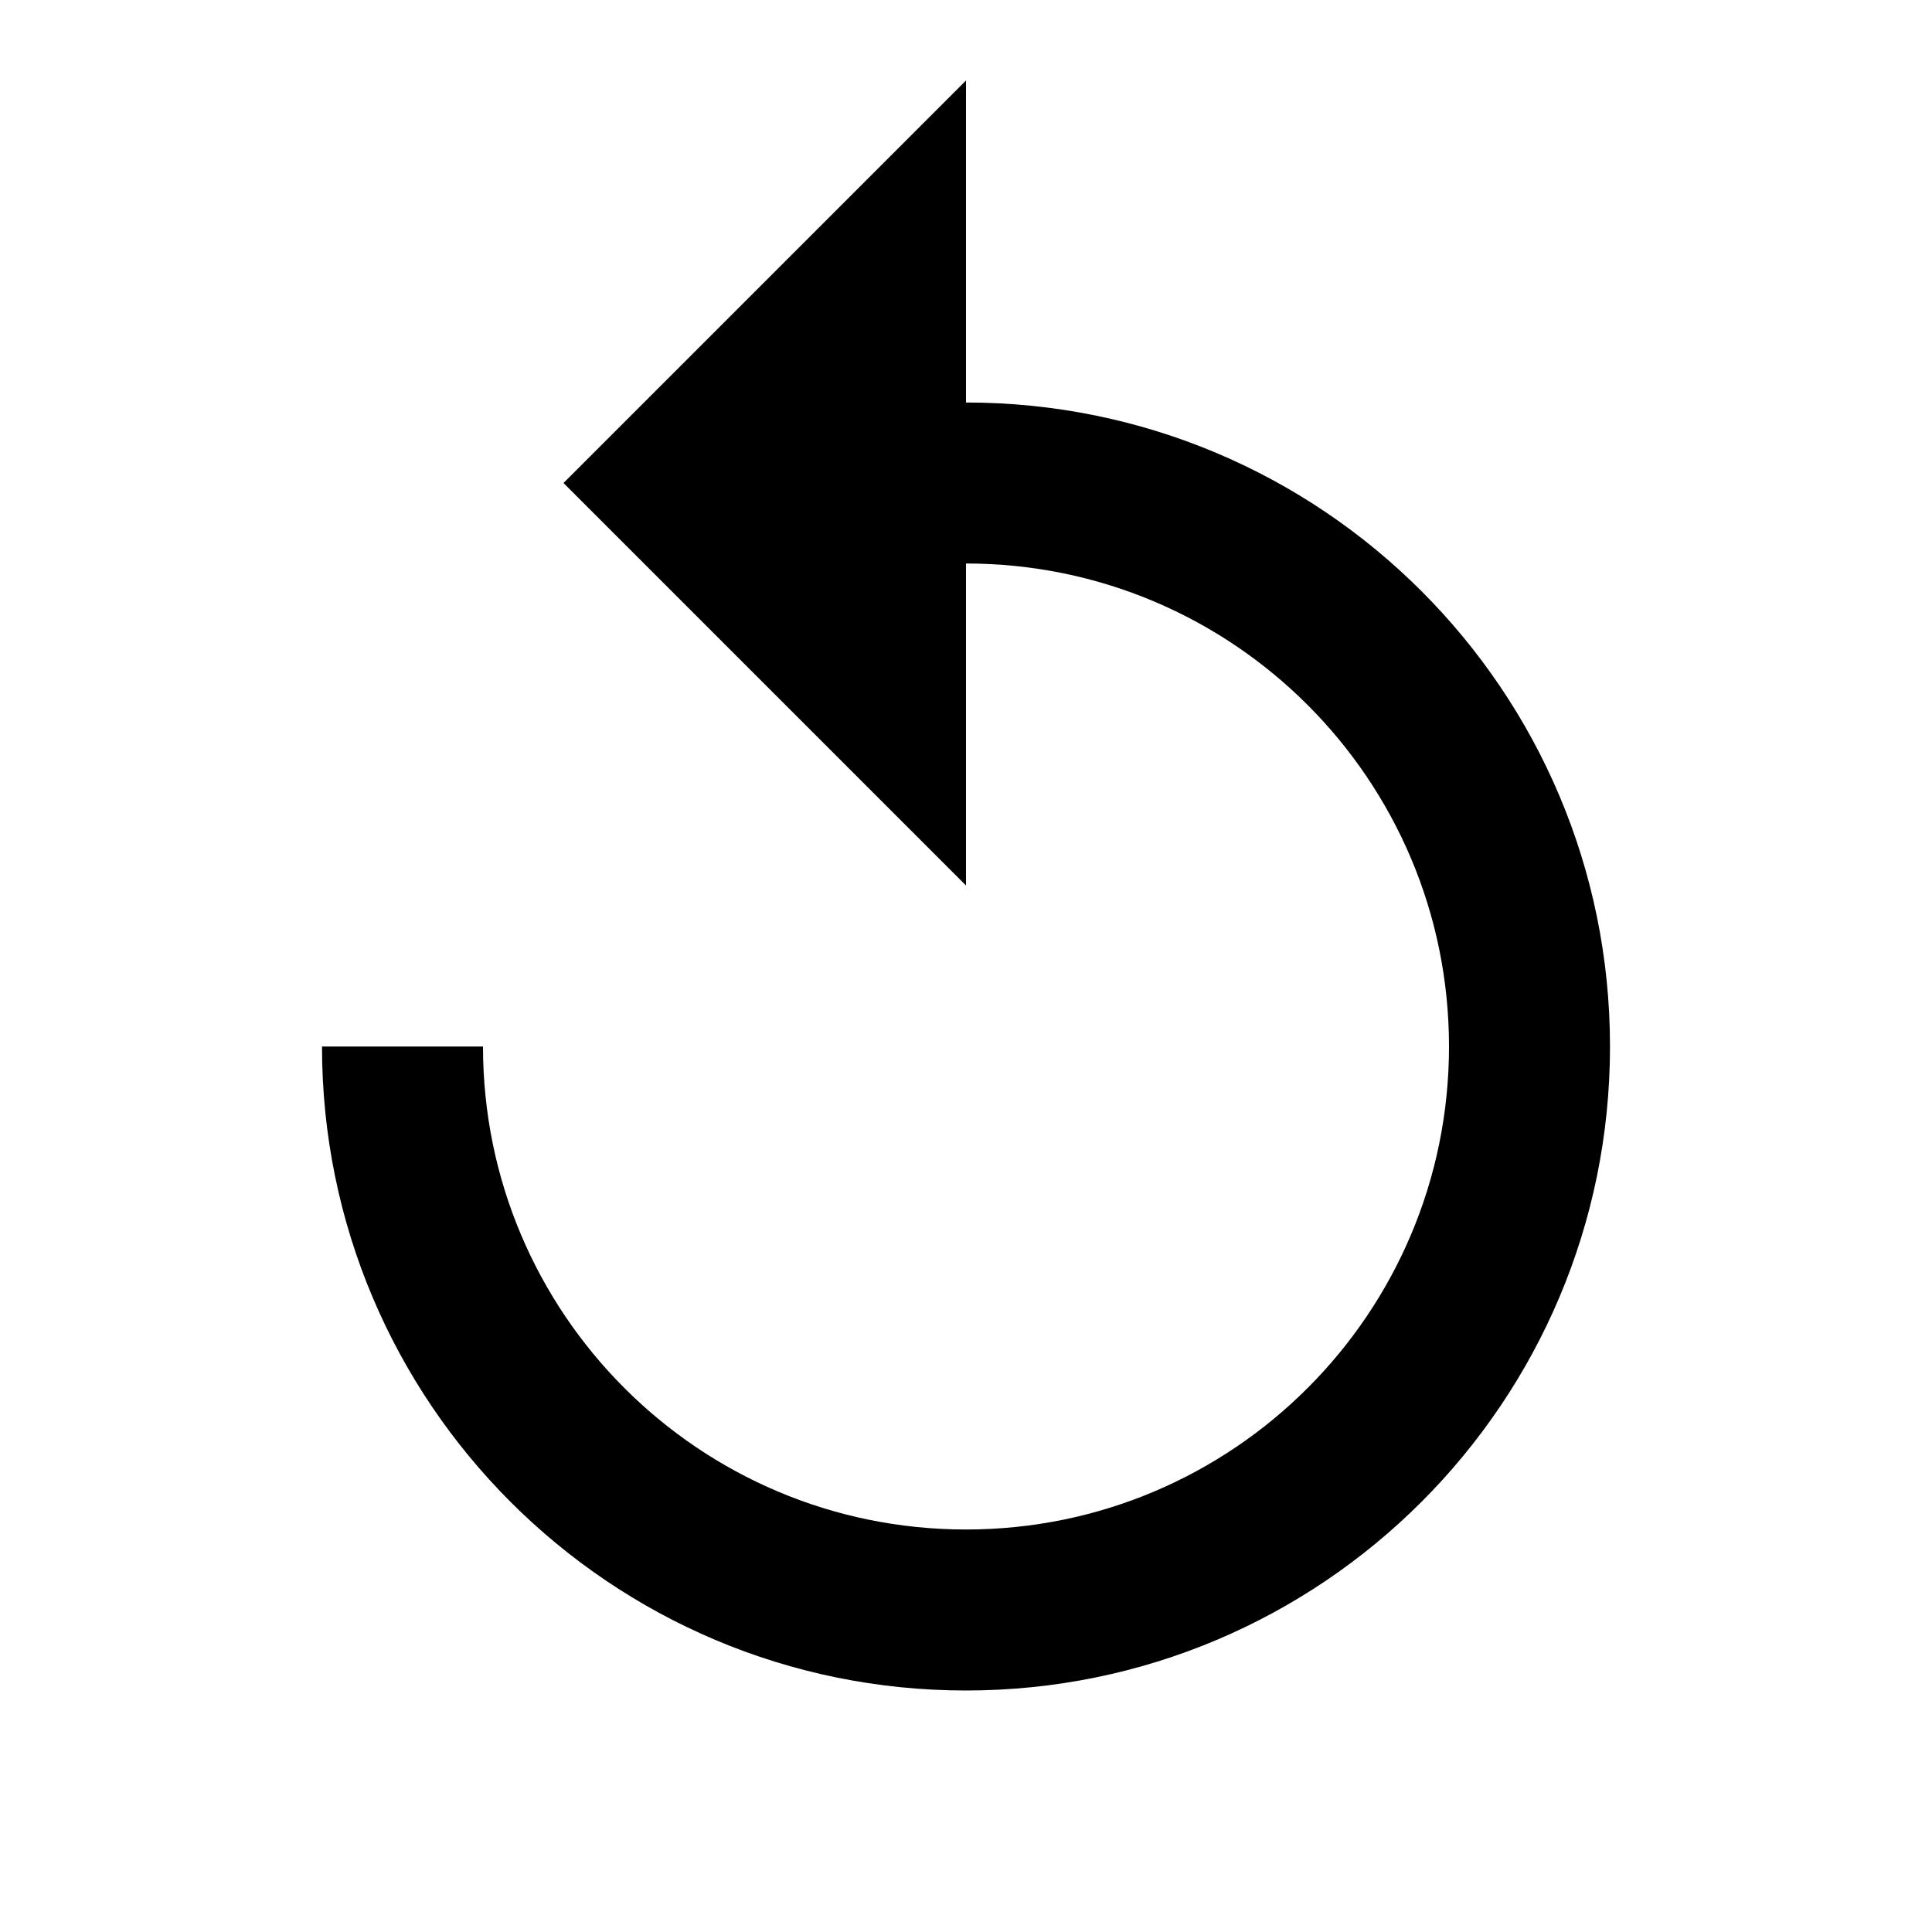
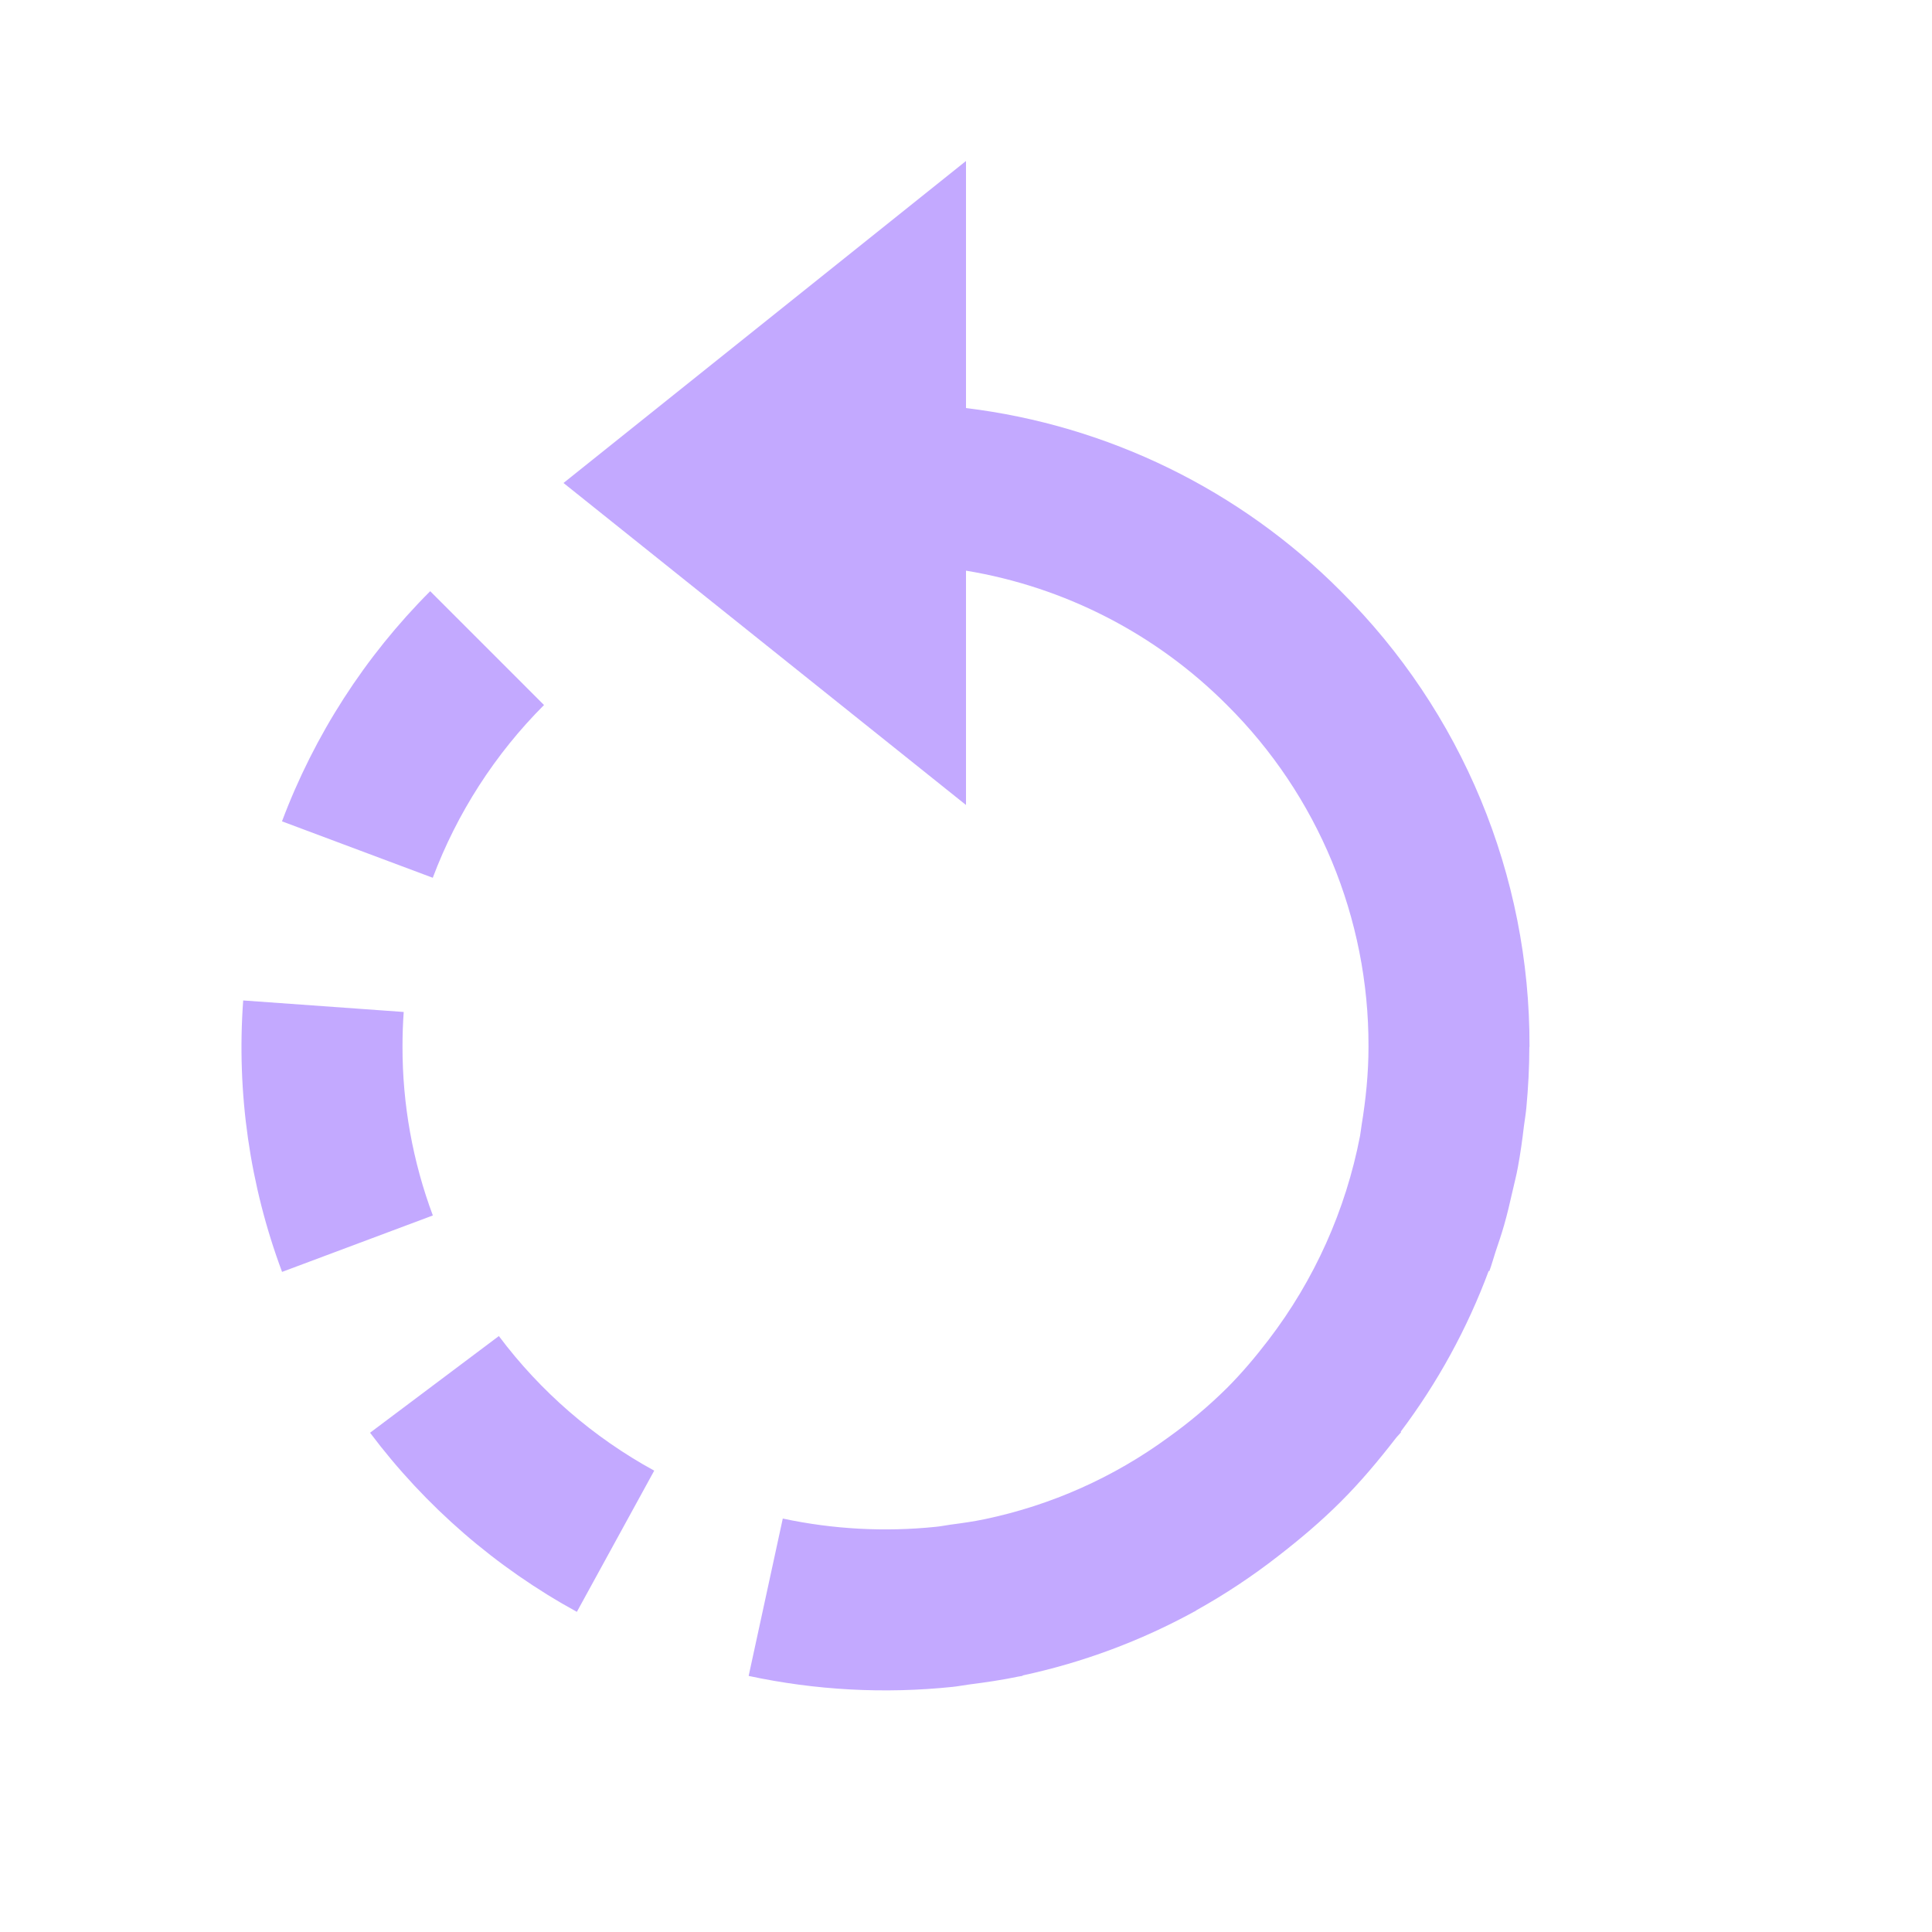
- <svg xmlns="http://www.w3.org/2000/svg" height="48" viewBox="0 0 48 48" width="48">
-   <path d="M0 0h48v48H0z" fill="none" />
-   <path d="M24 10V2L14 12l10 10v-8c6.63 0 12 5.37 12 12s-5.37 12-12 12-12-5.37-12-12H8c0 8.84 7.16 16 16 16s16-7.16 16-16-7.16-16-16-16z" />
+ <svg xmlns="http://www.w3.org/2000/svg" width="36" height="36" viewBox="0 0 24 24" style="fill: #c3a9ff;transform: ;msFilter:;">
+   <path d="M6.758 8.758 5.344 7.344a8.048 8.048 0 0 0-1.841 2.859l1.873.701a6.048 6.048 0 0 1 1.382-2.146zM19 12.999a7.935 7.935 0 0 0-2.344-5.655A7.917 7.917 0 0 0 12 5.069V2L7 6l5 4V7.089a5.944 5.944 0 0 1 3.242 1.669A5.956 5.956 0 0 1 17 13v.002c0 .33-.033.655-.086.977-.007.043-.011.088-.019.131a6.053 6.053 0 0 1-1.138 2.536c-.16.209-.331.412-.516.597a5.954 5.954 0 0 1-.728.613 5.906 5.906 0 0 1-2.277 1.015c-.142.03-.285.05-.43.069-.062.009-.122.021-.184.027a6.104 6.104 0 0 1-1.898-.103L9.3 20.819a8.087 8.087 0 0 0 2.534.136c.069-.007.138-.021.207-.03.205-.026.409-.056.61-.098l.053-.009-.001-.005a7.877 7.877 0 0 0 2.136-.795l.001.001.028-.019a7.906 7.906 0 0 0 1.01-.67c.27-.209.532-.43.777-.675.248-.247.47-.513.681-.785.021-.028.049-.053.07-.081l-.006-.004a7.899 7.899 0 0 0 1.093-1.997l.008.003c.029-.078.05-.158.076-.237.037-.11.075-.221.107-.333.04-.14.073-.281.105-.423.022-.099.048-.195.066-.295.032-.171.056-.344.076-.516.01-.076.023-.15.03-.227.023-.249.037-.5.037-.753.002-.002.002-.004.002-.008zM6.197 16.597l-1.6 1.201a8.045 8.045 0 0 0 2.569 2.225l.961-1.754a6.018 6.018 0 0 1-1.93-1.672zM5 13c0-.145.005-.287.015-.429l-1.994-.143a7.977 7.977 0 0 0 .483 3.372l1.873-.701A5.975 5.975 0 0 1 5 13z" />
</svg>
